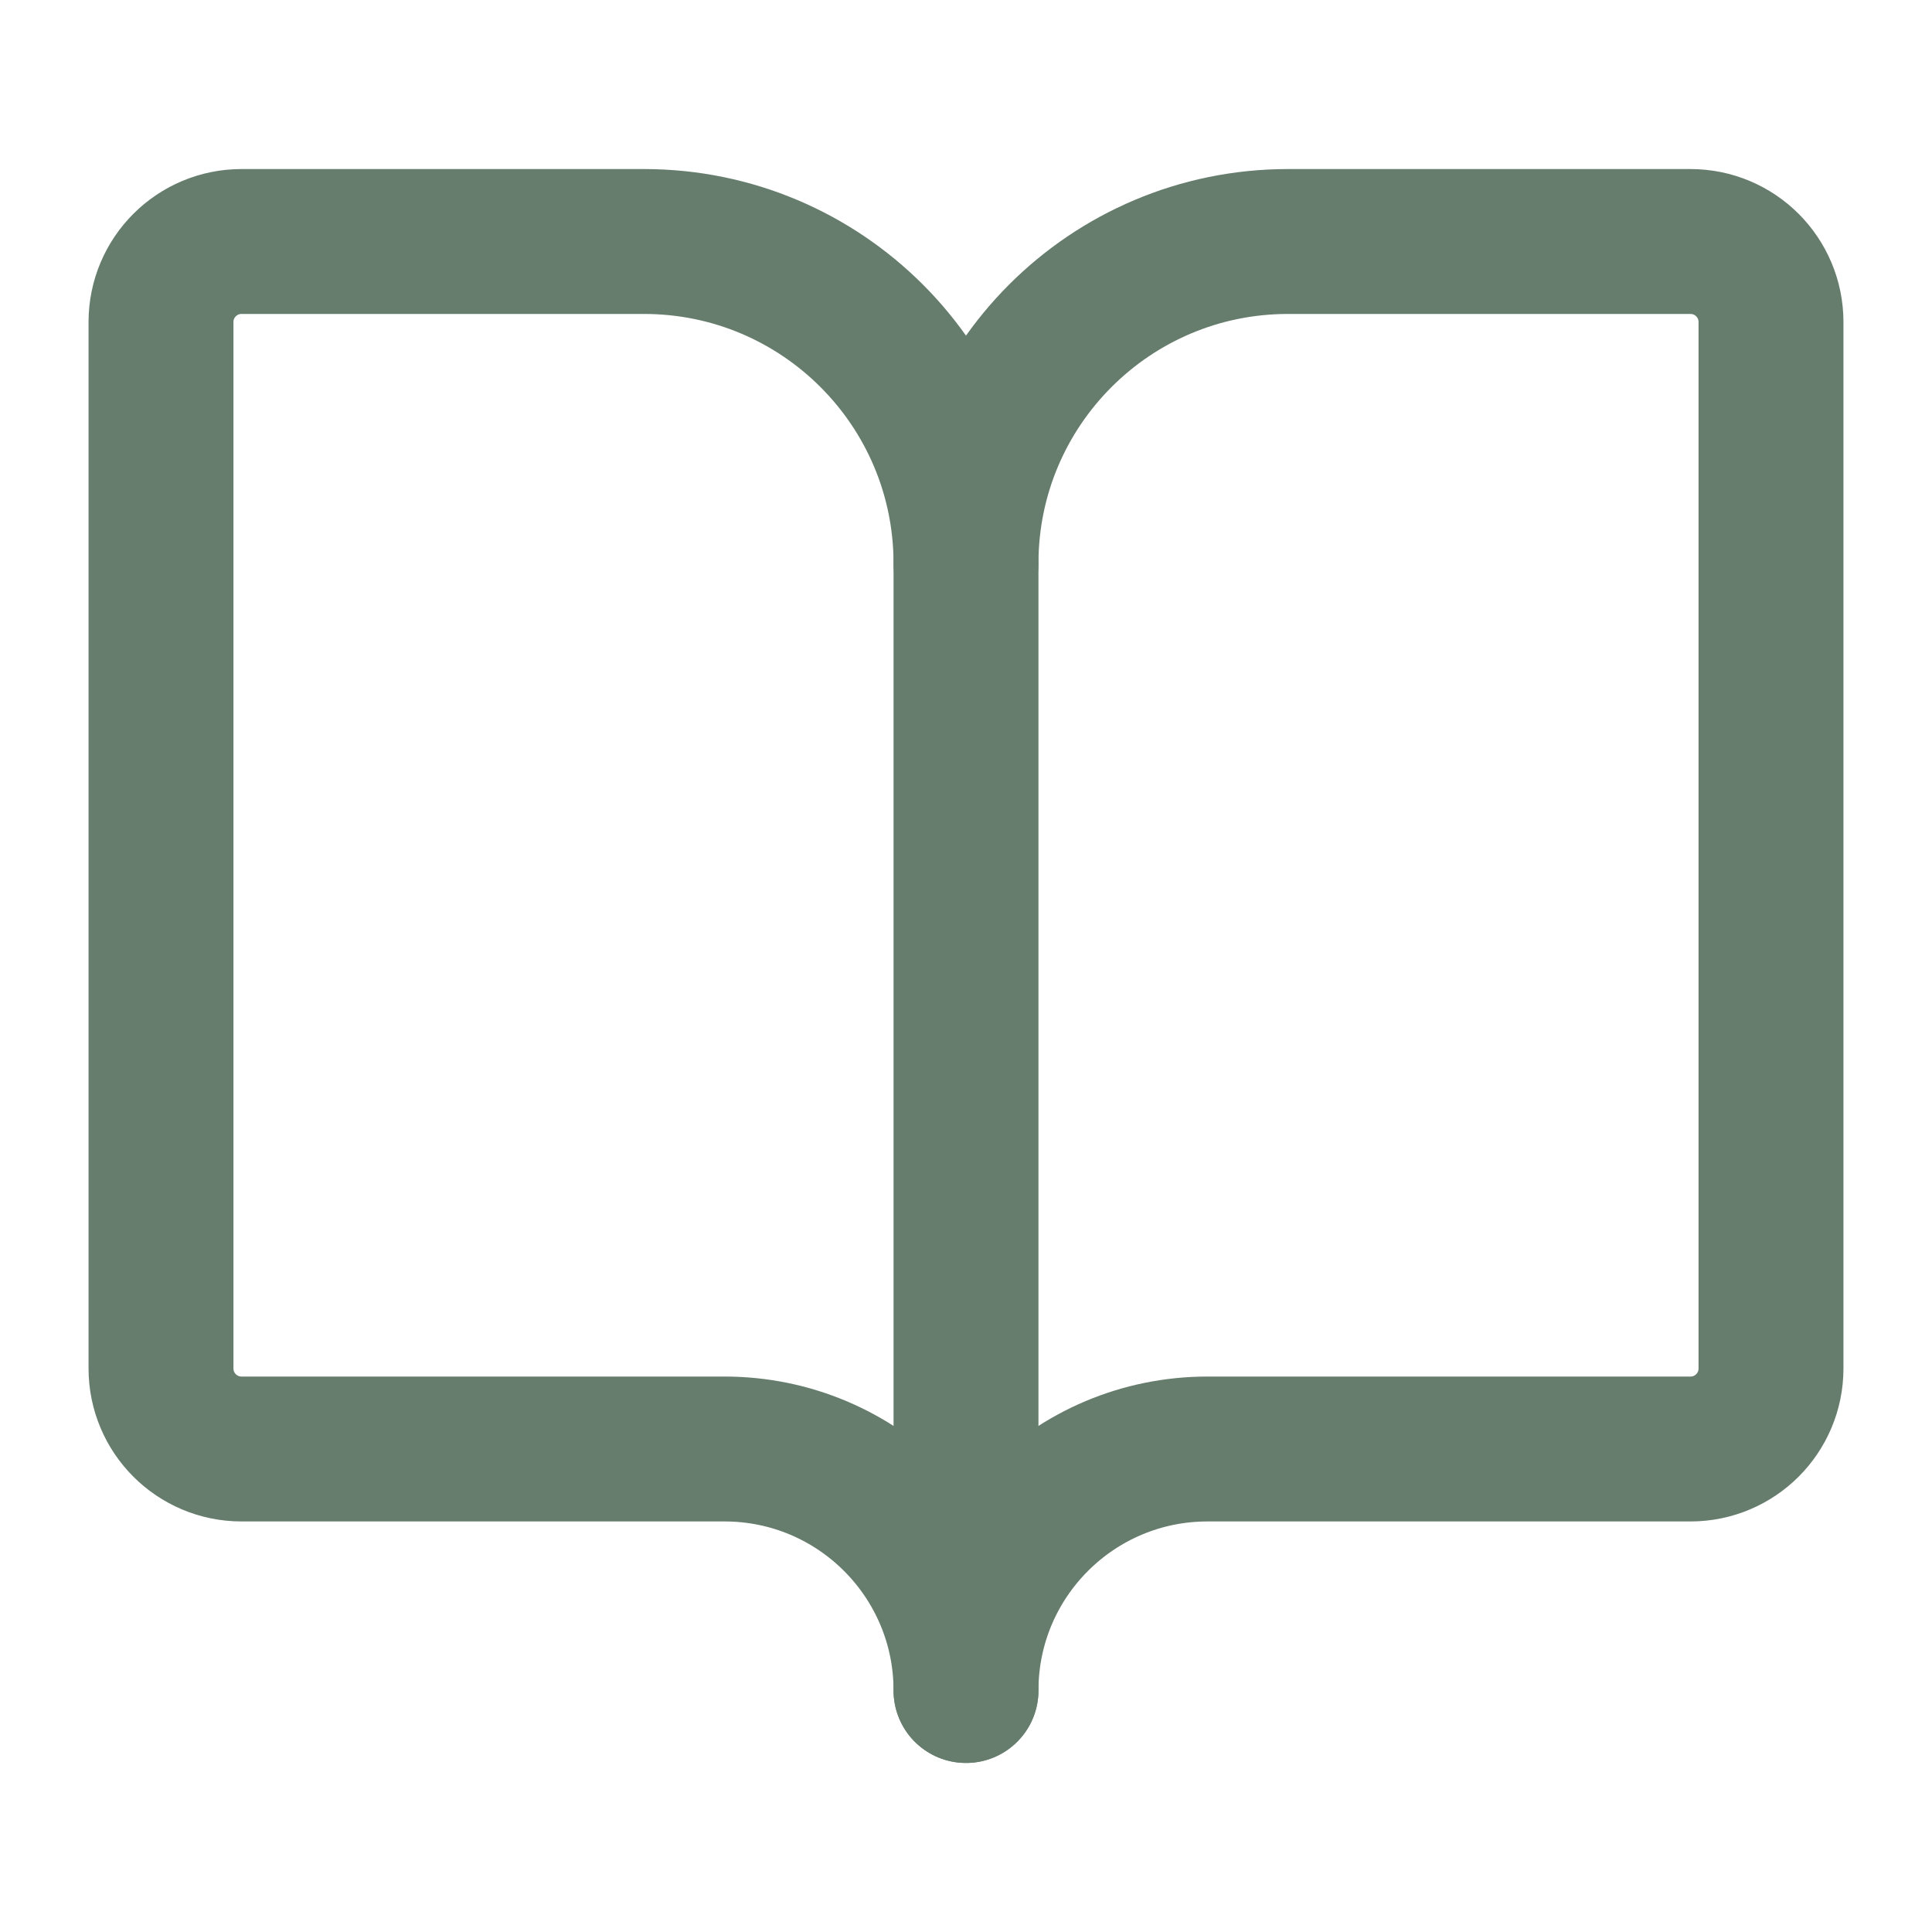
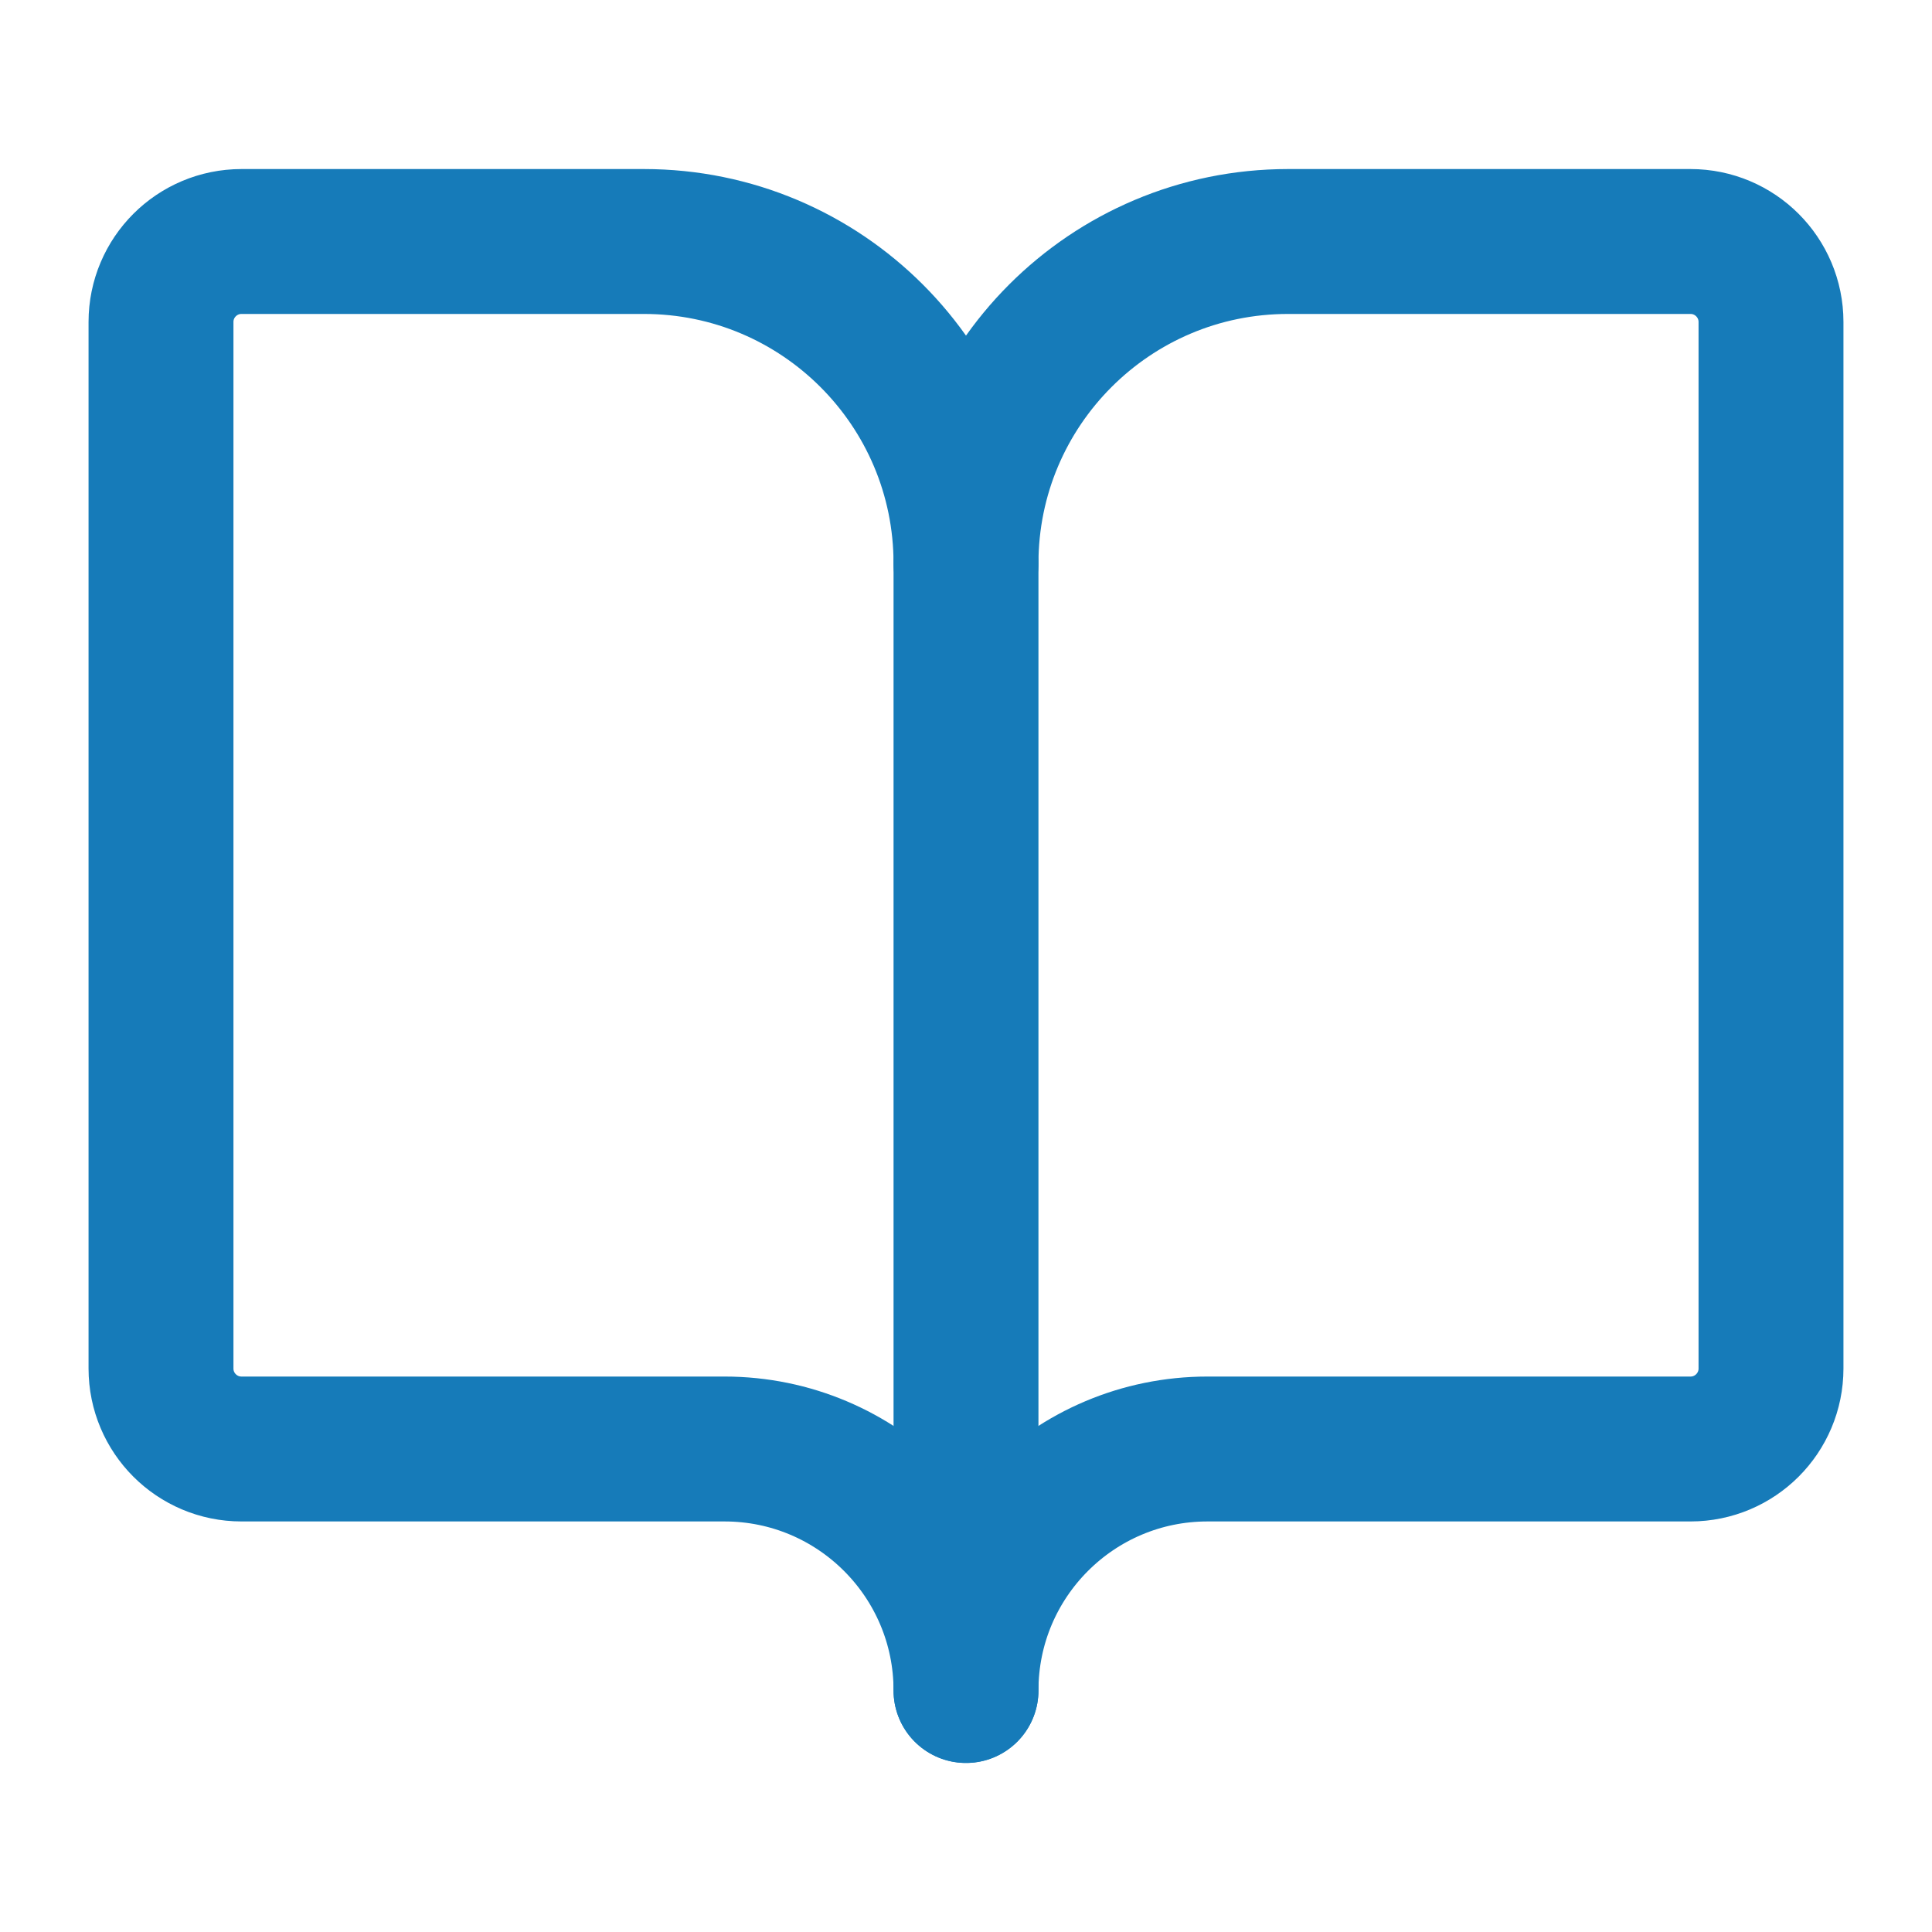
- <svg xmlns="http://www.w3.org/2000/svg" width="32" height="32" viewBox="0 0 24 24" fill="none" stroke="#667D6D" stroke-width="1.8" stroke-linecap="round" stroke-linejoin="round" aria-hidden="true">
+ <svg xmlns="http://www.w3.org/2000/svg" width="32" height="32" viewBox="0 0 24 24" fill="none" stroke="#167BB9" stroke-width="1.8" stroke-linecap="round" stroke-linejoin="round" aria-hidden="true">
  <path d="M12 7v14" />
  <path d="M3 18a1 1 0 0 1-1-1V4a1 1 0 0 1 1-1h5a4 4 0 0 1 4 4 4 4 0 0 1 4-4h5a1 1 0 0 1 1 1v13a1 1 0 0 1-1 1h-6a3 3 0 0 0-3 3 3 3 0 0 0-3-3z" />
</svg>
